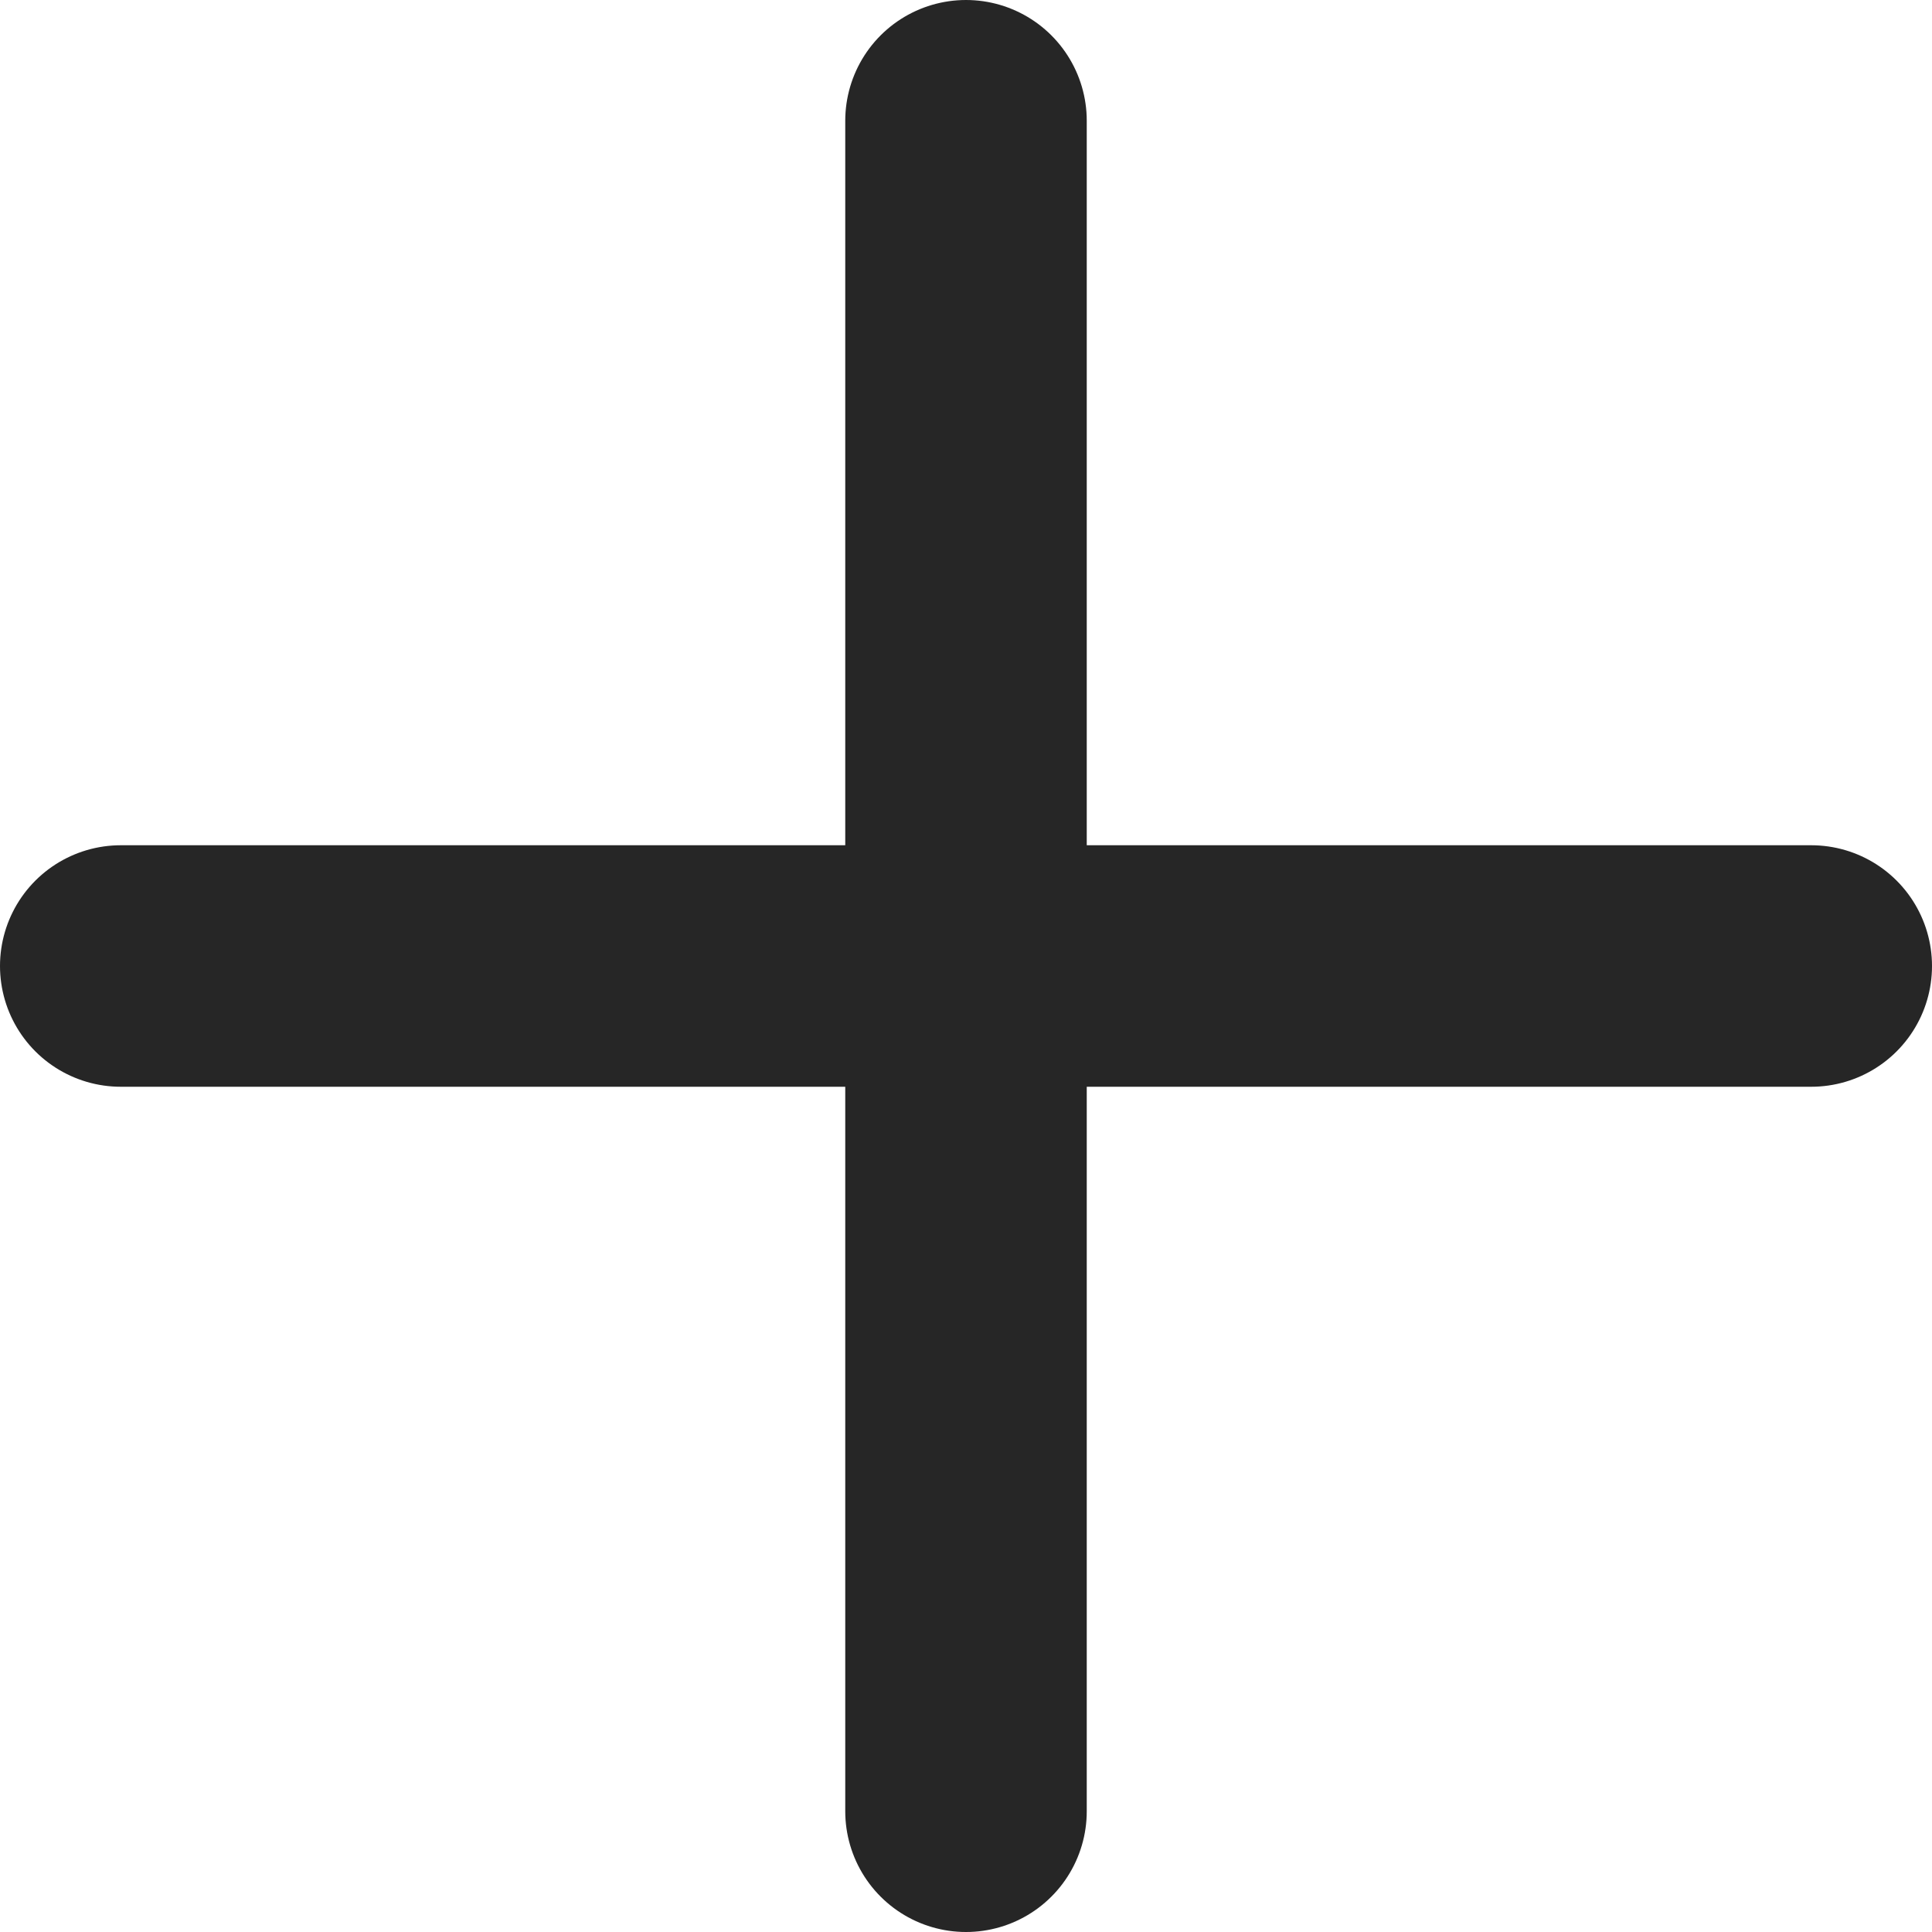
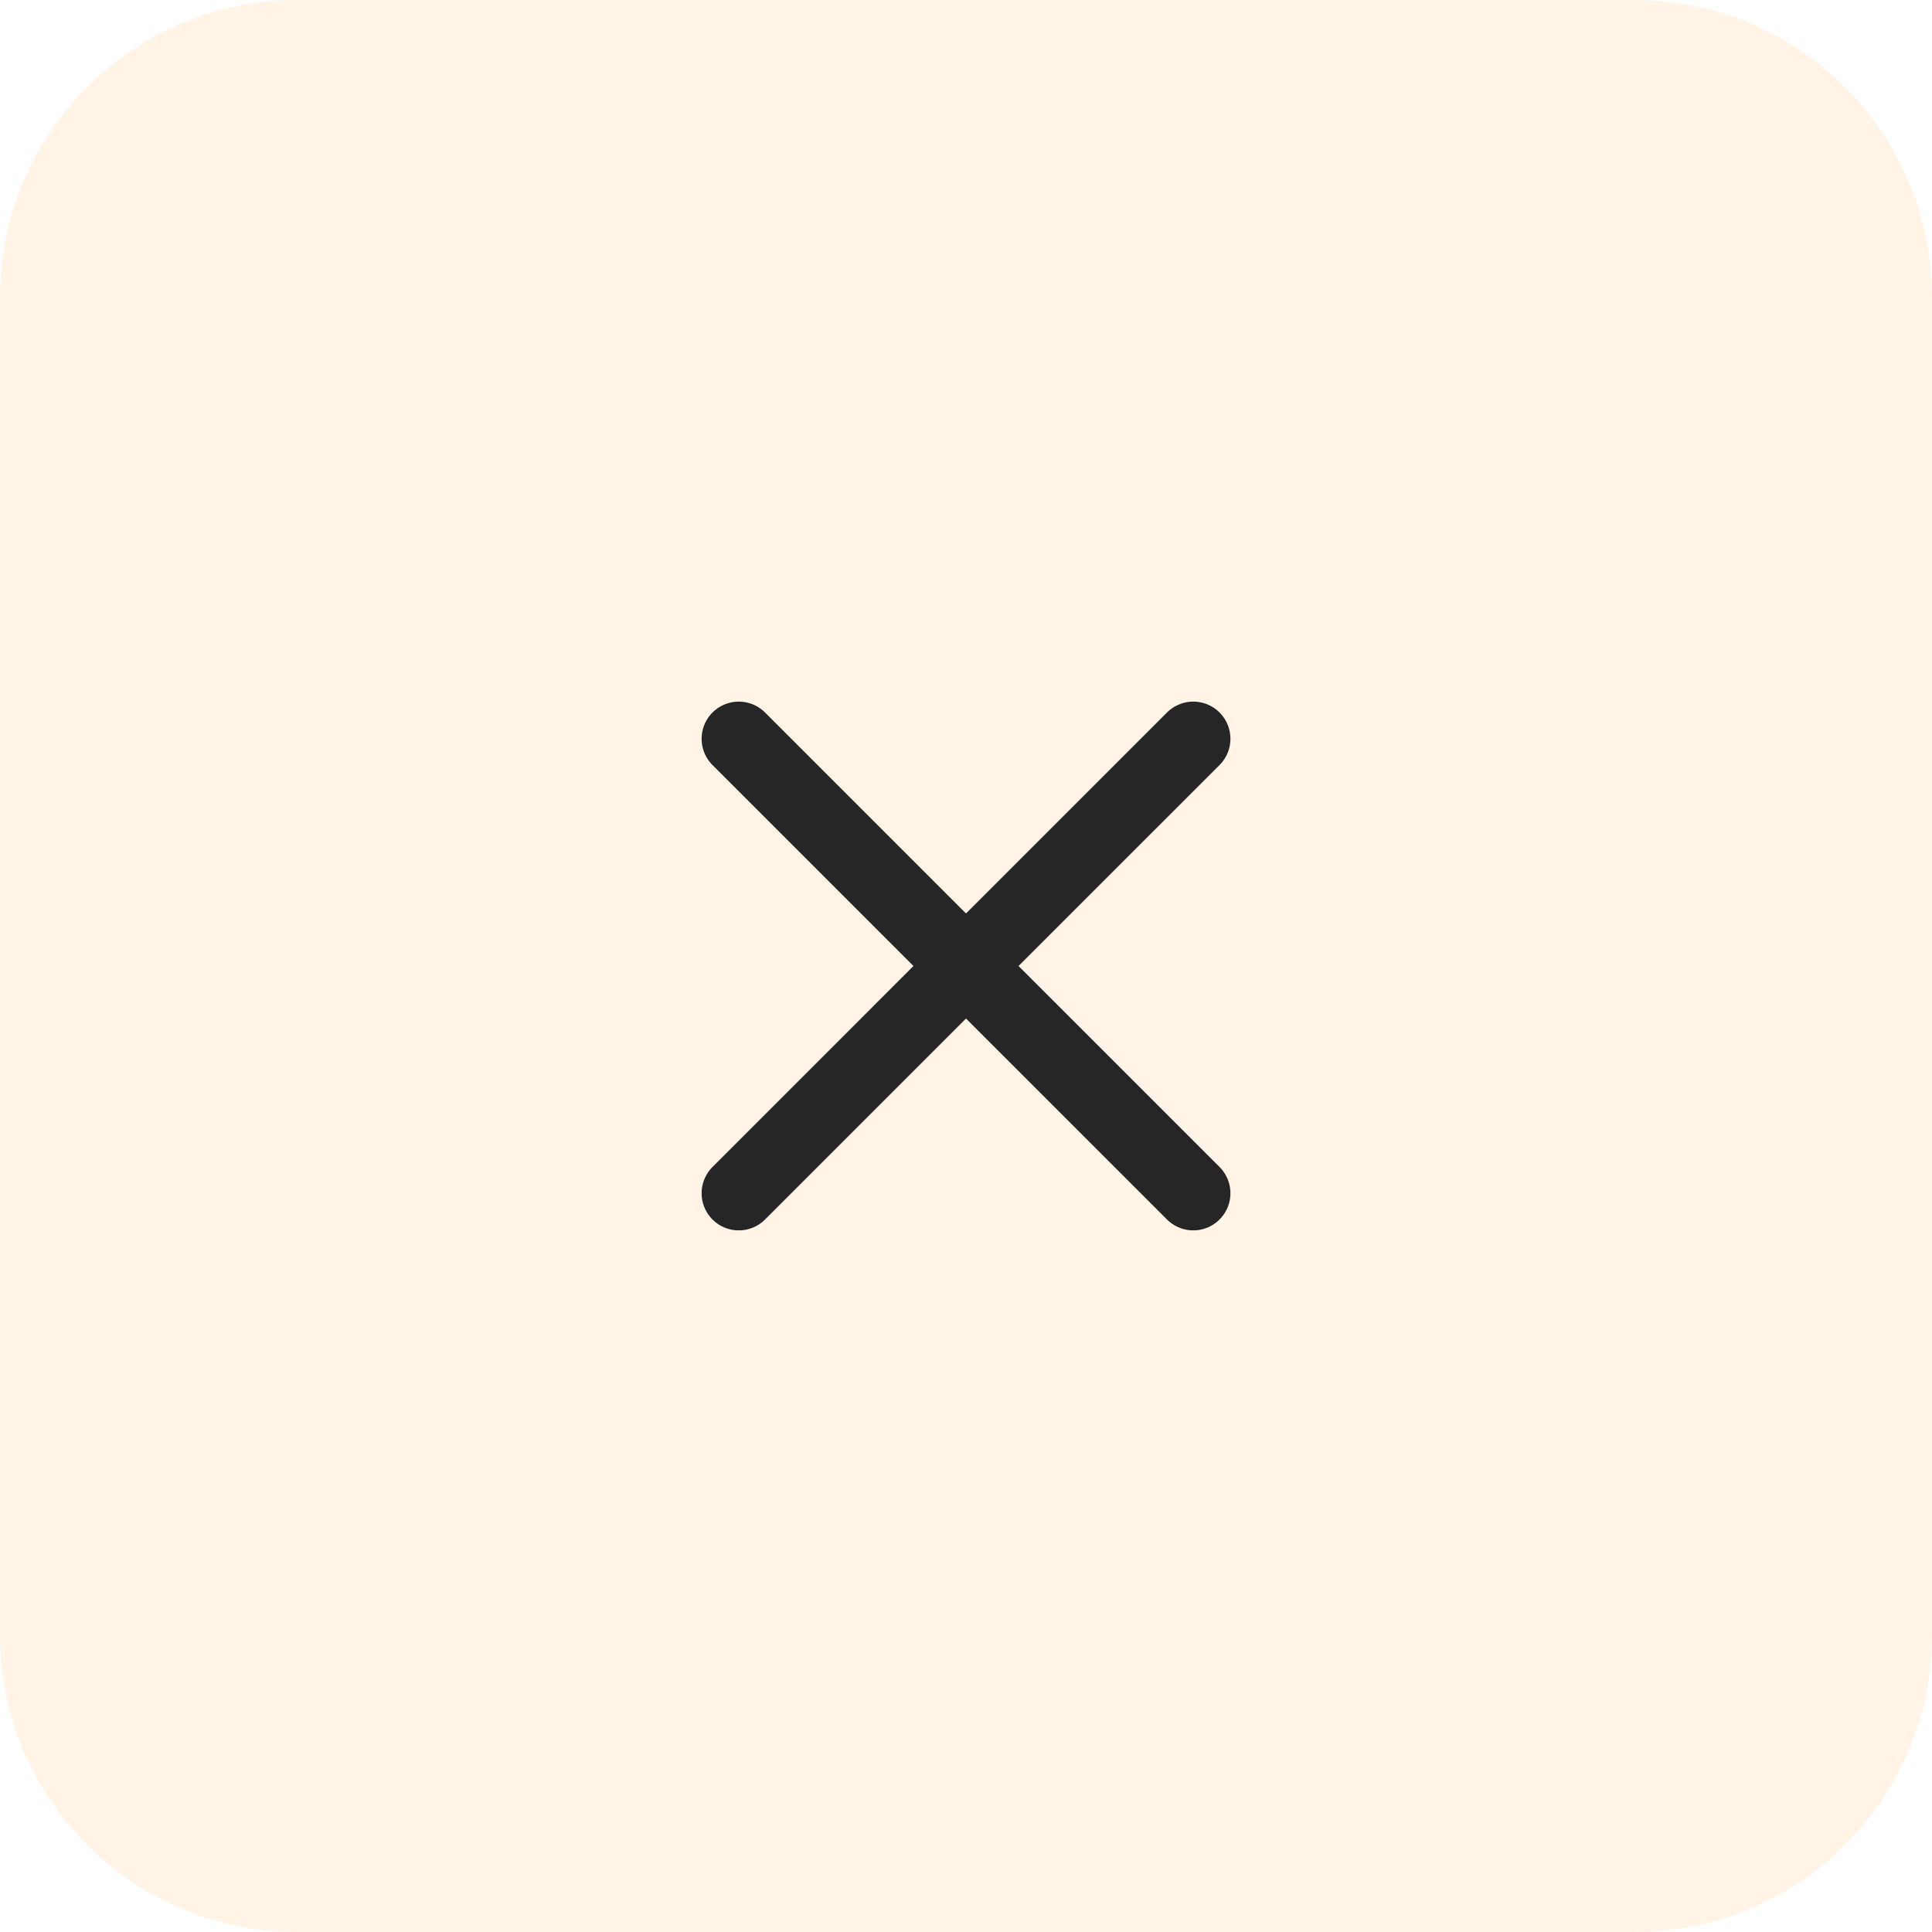
- <svg xmlns="http://www.w3.org/2000/svg" width="16" height="16" viewBox="0 0 16 16" fill="none">
-   <path d="M1 8H8M15 8H8M8 8V1M8 8V15" stroke="#262626" stroke-width="2" stroke-linecap="round" stroke-linejoin="round" />
+ <svg xmlns="http://www.w3.org/2000/svg" width="52" height="52" viewBox="0 0 52 52" fill="none">
+   <rect width="52" height="52" rx="8" fill="#FFF4E6" />
+   <path d="M19.884 32.116L26 26M32.117 19.884L26 26M26 26L19.884 19.884M26 26L32.117 32.116" stroke="#262626" stroke-width="2" stroke-linecap="round" stroke-linejoin="round" />
</svg>
